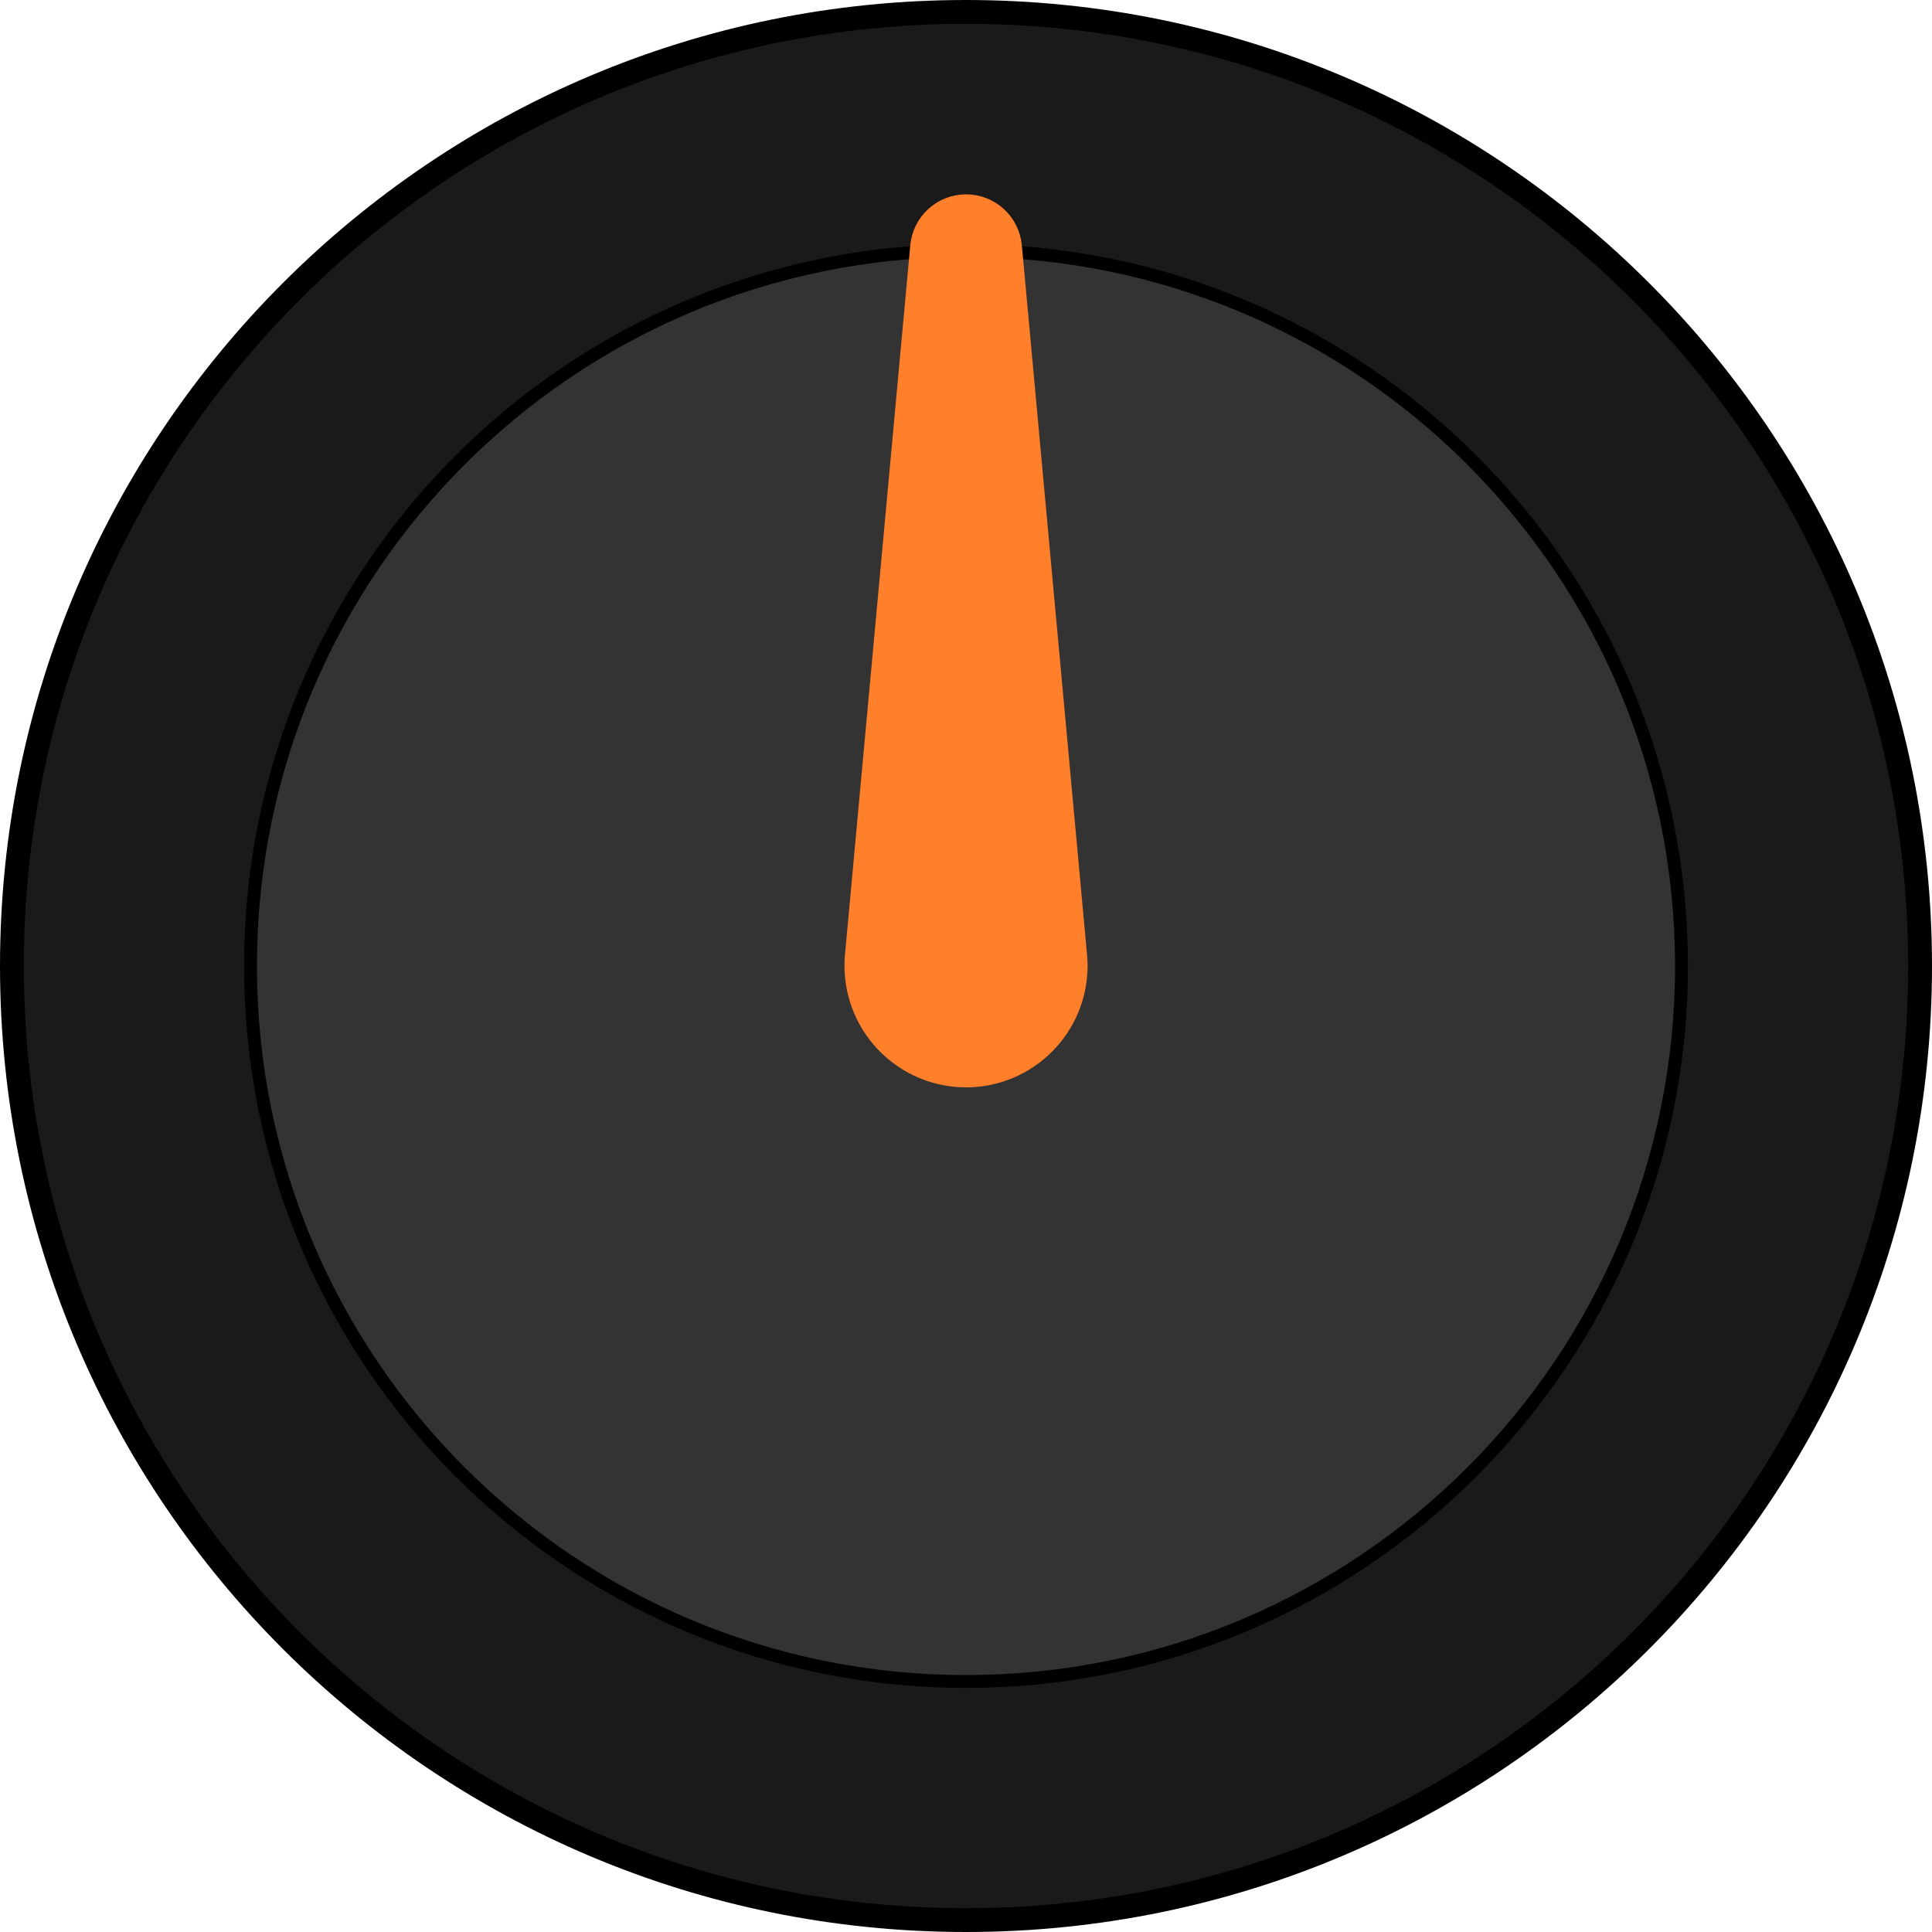
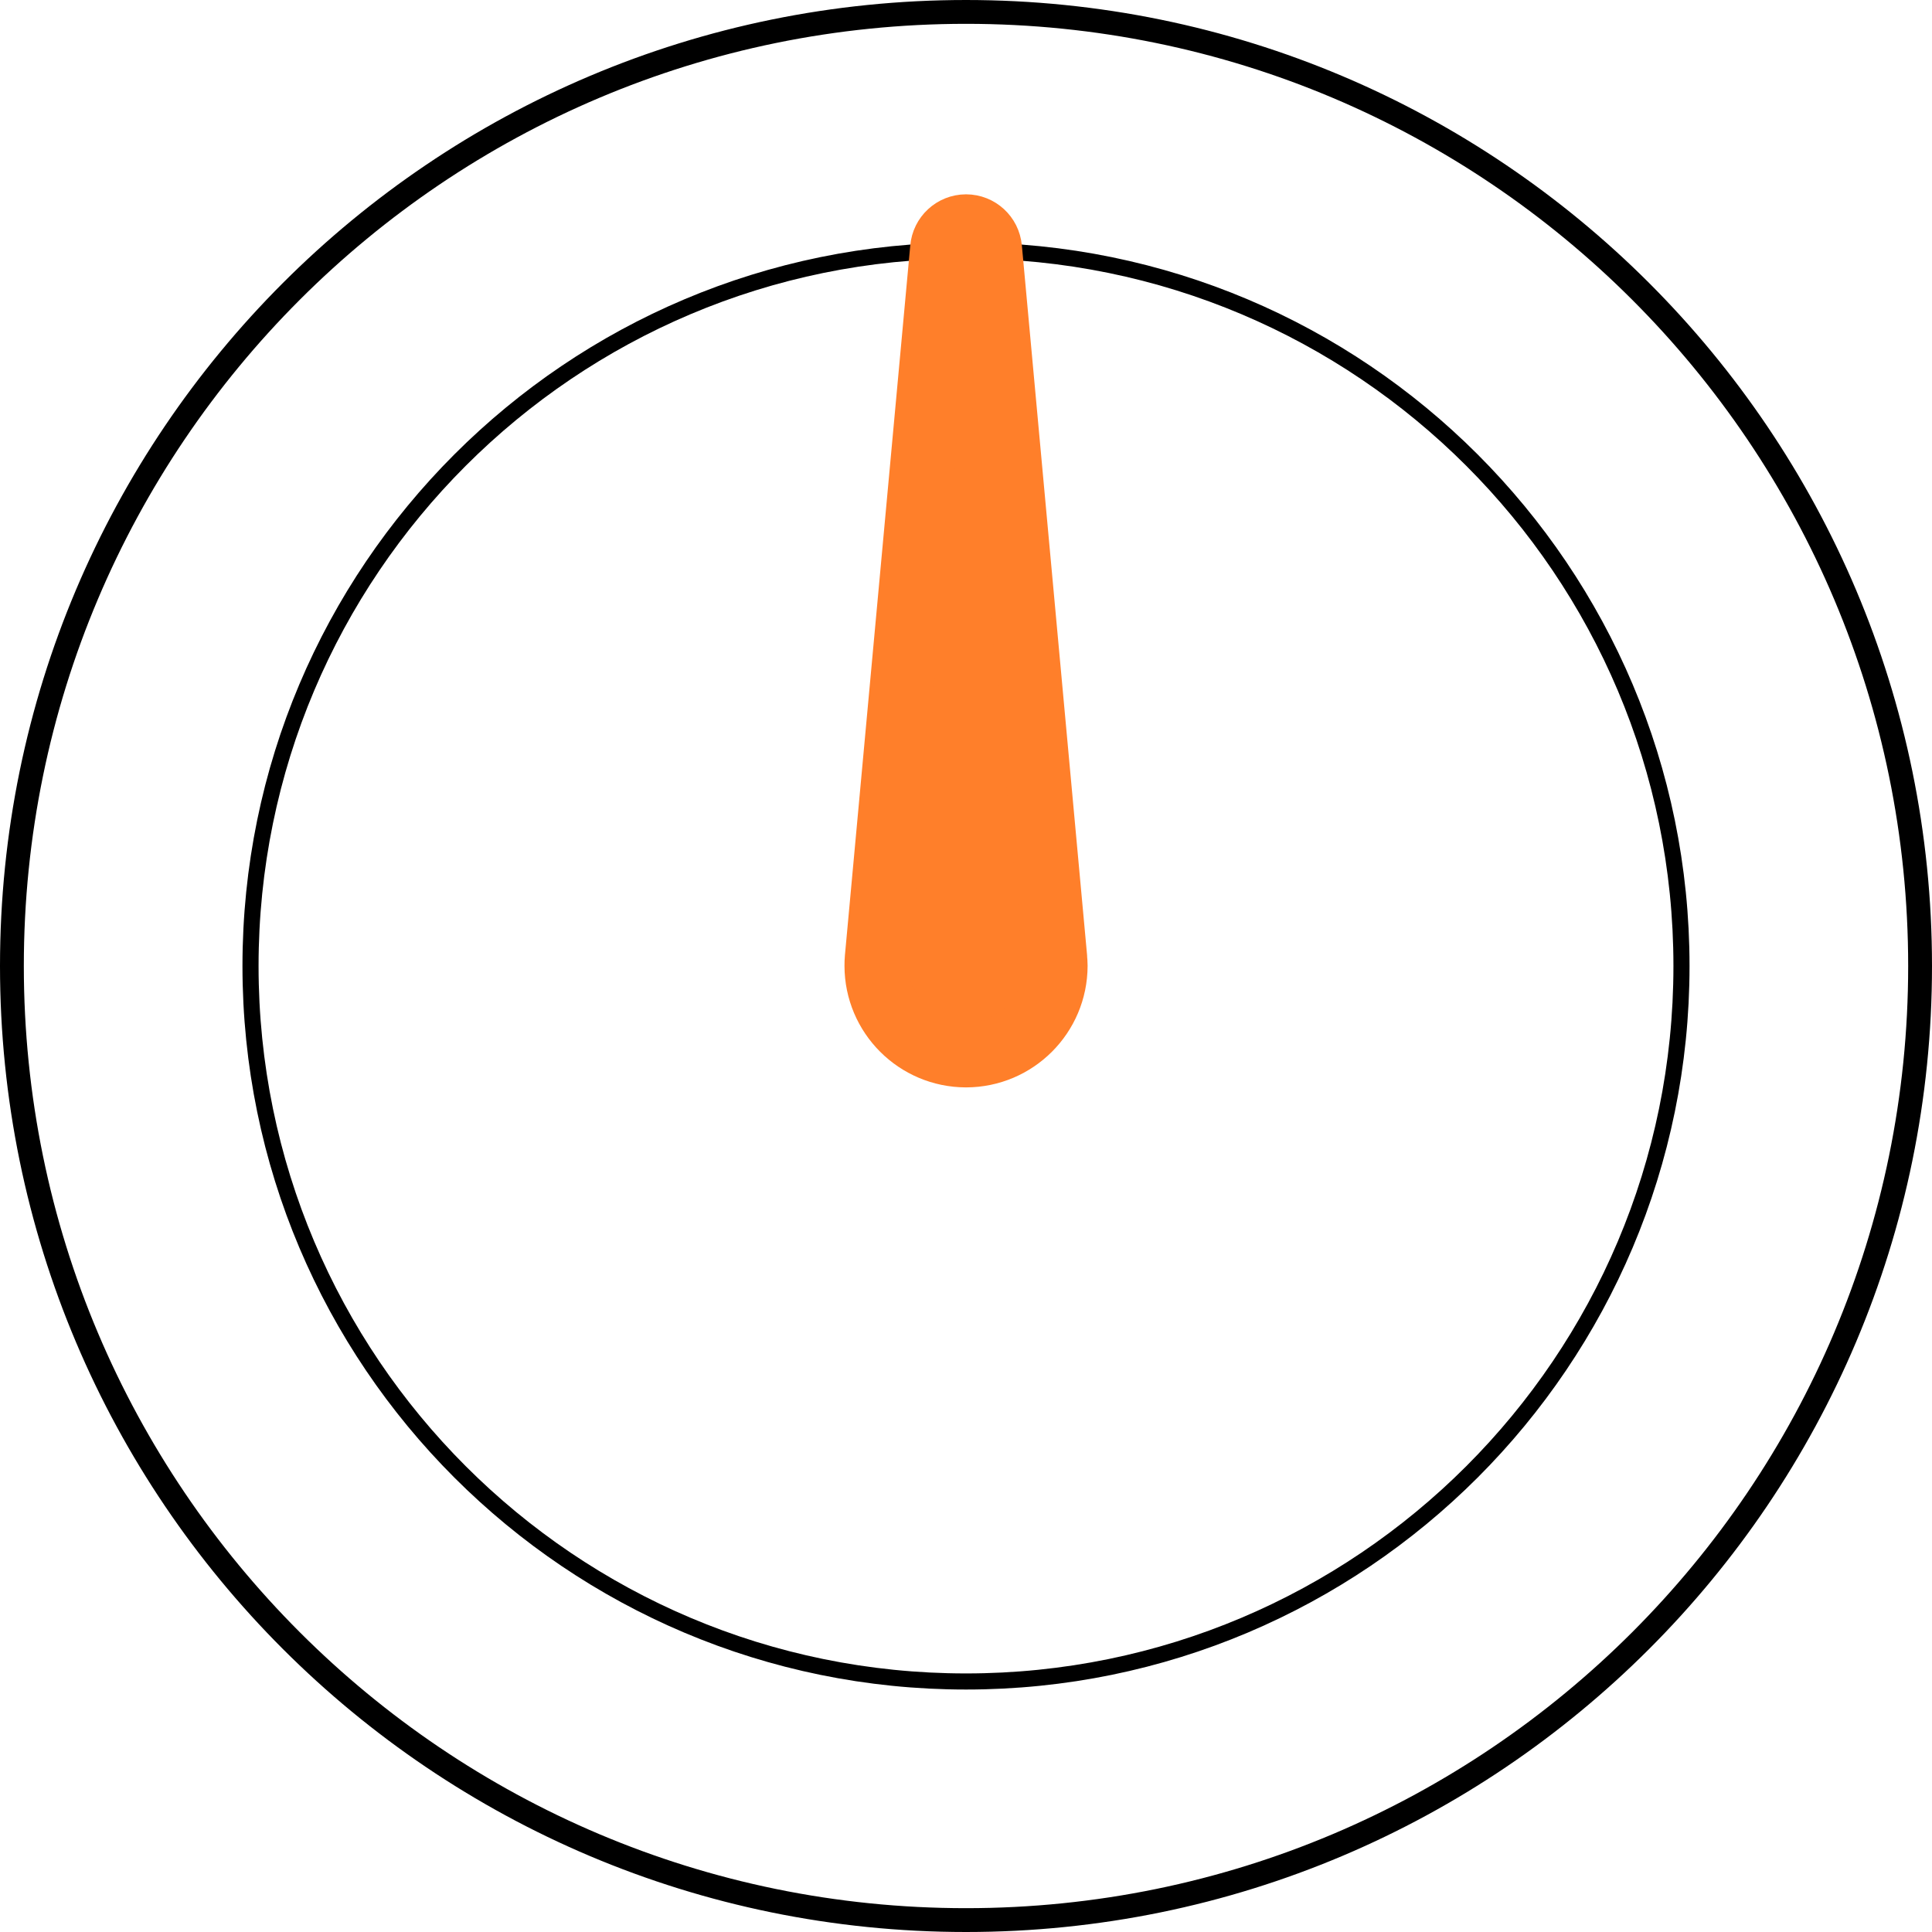
<svg xmlns="http://www.w3.org/2000/svg" width="12mm" height="12mm" viewBox="0 0 12 12" version="1.1" id="svg826">
  <defs id="defs820" />
  <g id="layer1" transform="translate(0,-285)">
-     <ellipse style="opacity:1;fill:#1a1a1a;fill-opacity:1;stroke:#000000;stroke-width:0.148;stroke-linecap:square;stroke-linejoin:round;stroke-miterlimit:4;stroke-dasharray:none;stroke-dashoffset:0;stroke-opacity:1;paint-order:markers fill stroke" id="path5084" cx="6" cy="291" rx="5.926" ry="5.926" />
-     <ellipse style="opacity:1;fill:#333333;fill-opacity:1;stroke:#000000;stroke-width:0.08;stroke-linecap:square;stroke-linejoin:round;stroke-miterlimit:4;stroke-dasharray:none;stroke-dashoffset:0;stroke-opacity:1;paint-order:markers fill stroke" id="path5086" cx="6" cy="291" rx="4.444" ry="4.444" />
+     <ellipse style="opacity:1;fill:none;fill-opacity:1;stroke:#000000;stroke-width:0.148;stroke-linecap:square;stroke-linejoin:round;stroke-miterlimit:4;stroke-dasharray:none;stroke-dashoffset:0;stroke-opacity:1;paint-order:markers fill stroke" id="path5084" cx="6" cy="291" rx="5.926" ry="5.926" />
+     <ellipse style="opacity:1;fill:none;fill-opacity:1;stroke:#000000;stroke-width:0.1;stroke-linecap:square;stroke-linejoin:round;stroke-miterlimit:4;stroke-dasharray:none;stroke-dashoffset:0;stroke-opacity:1;paint-order:markers fill stroke" id="path5086" cx="6" cy="291" rx="4.444" ry="4.444" />
    <path style="opacity:1;fill:#ff7f2a;fill-opacity:1;stroke:#ff7f2a;stroke-width:0.4;stroke-linecap:square;stroke-linejoin:round;stroke-miterlimit:4;stroke-dasharray:none;stroke-dashoffset:0;stroke-opacity:1;paint-order:markers fill stroke" d="m 6,286.407 a 0.148,0.148 0 0 0 -0.147,0.136 l -0.405,4.399 a 0.556,0.556 0 0 0 -7.438e-4,0.007 0.556,0.556 0 0 0 -0.002,0.05 0.556,0.556 0 0 0 0.555,0.555 0.556,0.556 0 0 0 0.555,-0.555 0.556,0.556 0 0 0 -0.003,-0.051 h 3.931e-4 L 6.148,286.545 a 0.148,0.148 0 0 0 -3.932e-4,-0.003 0.148,0.148 0 0 0 -0.147,-0.135 z" id="path820" />
  </g>
</svg>
